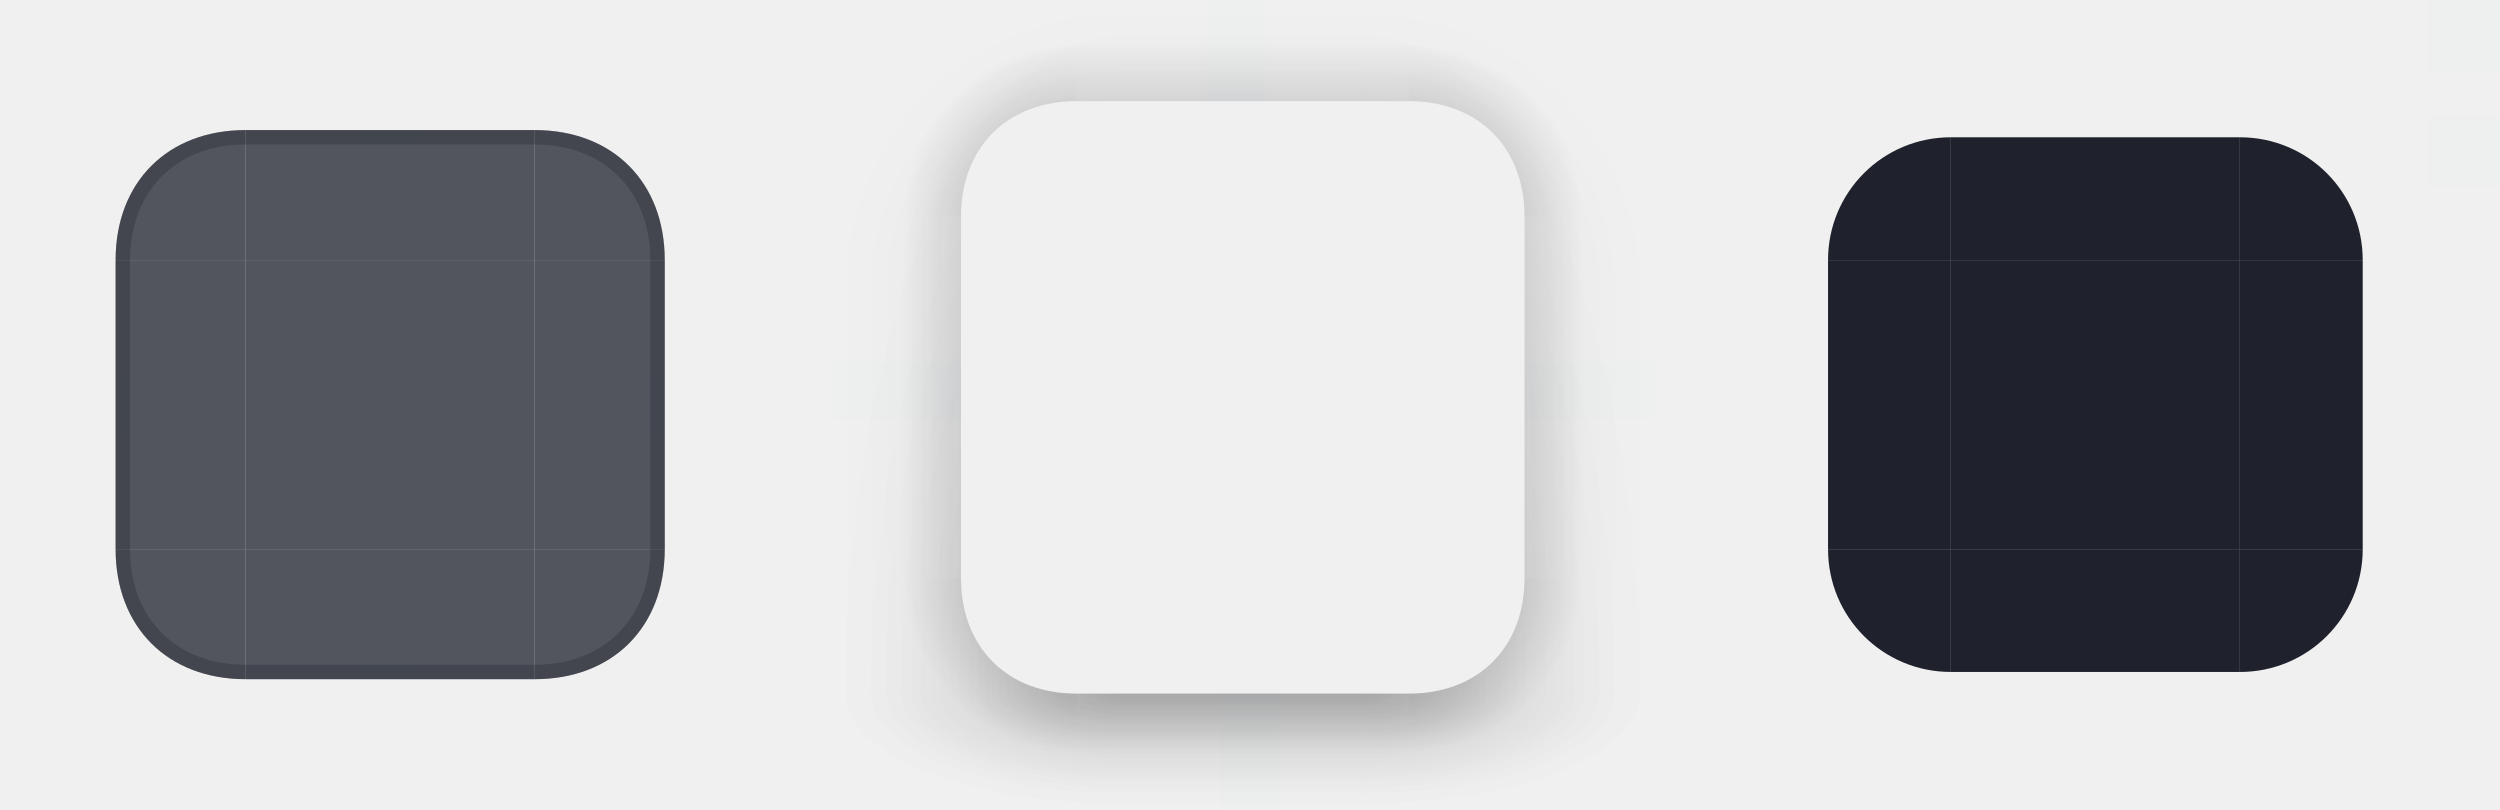
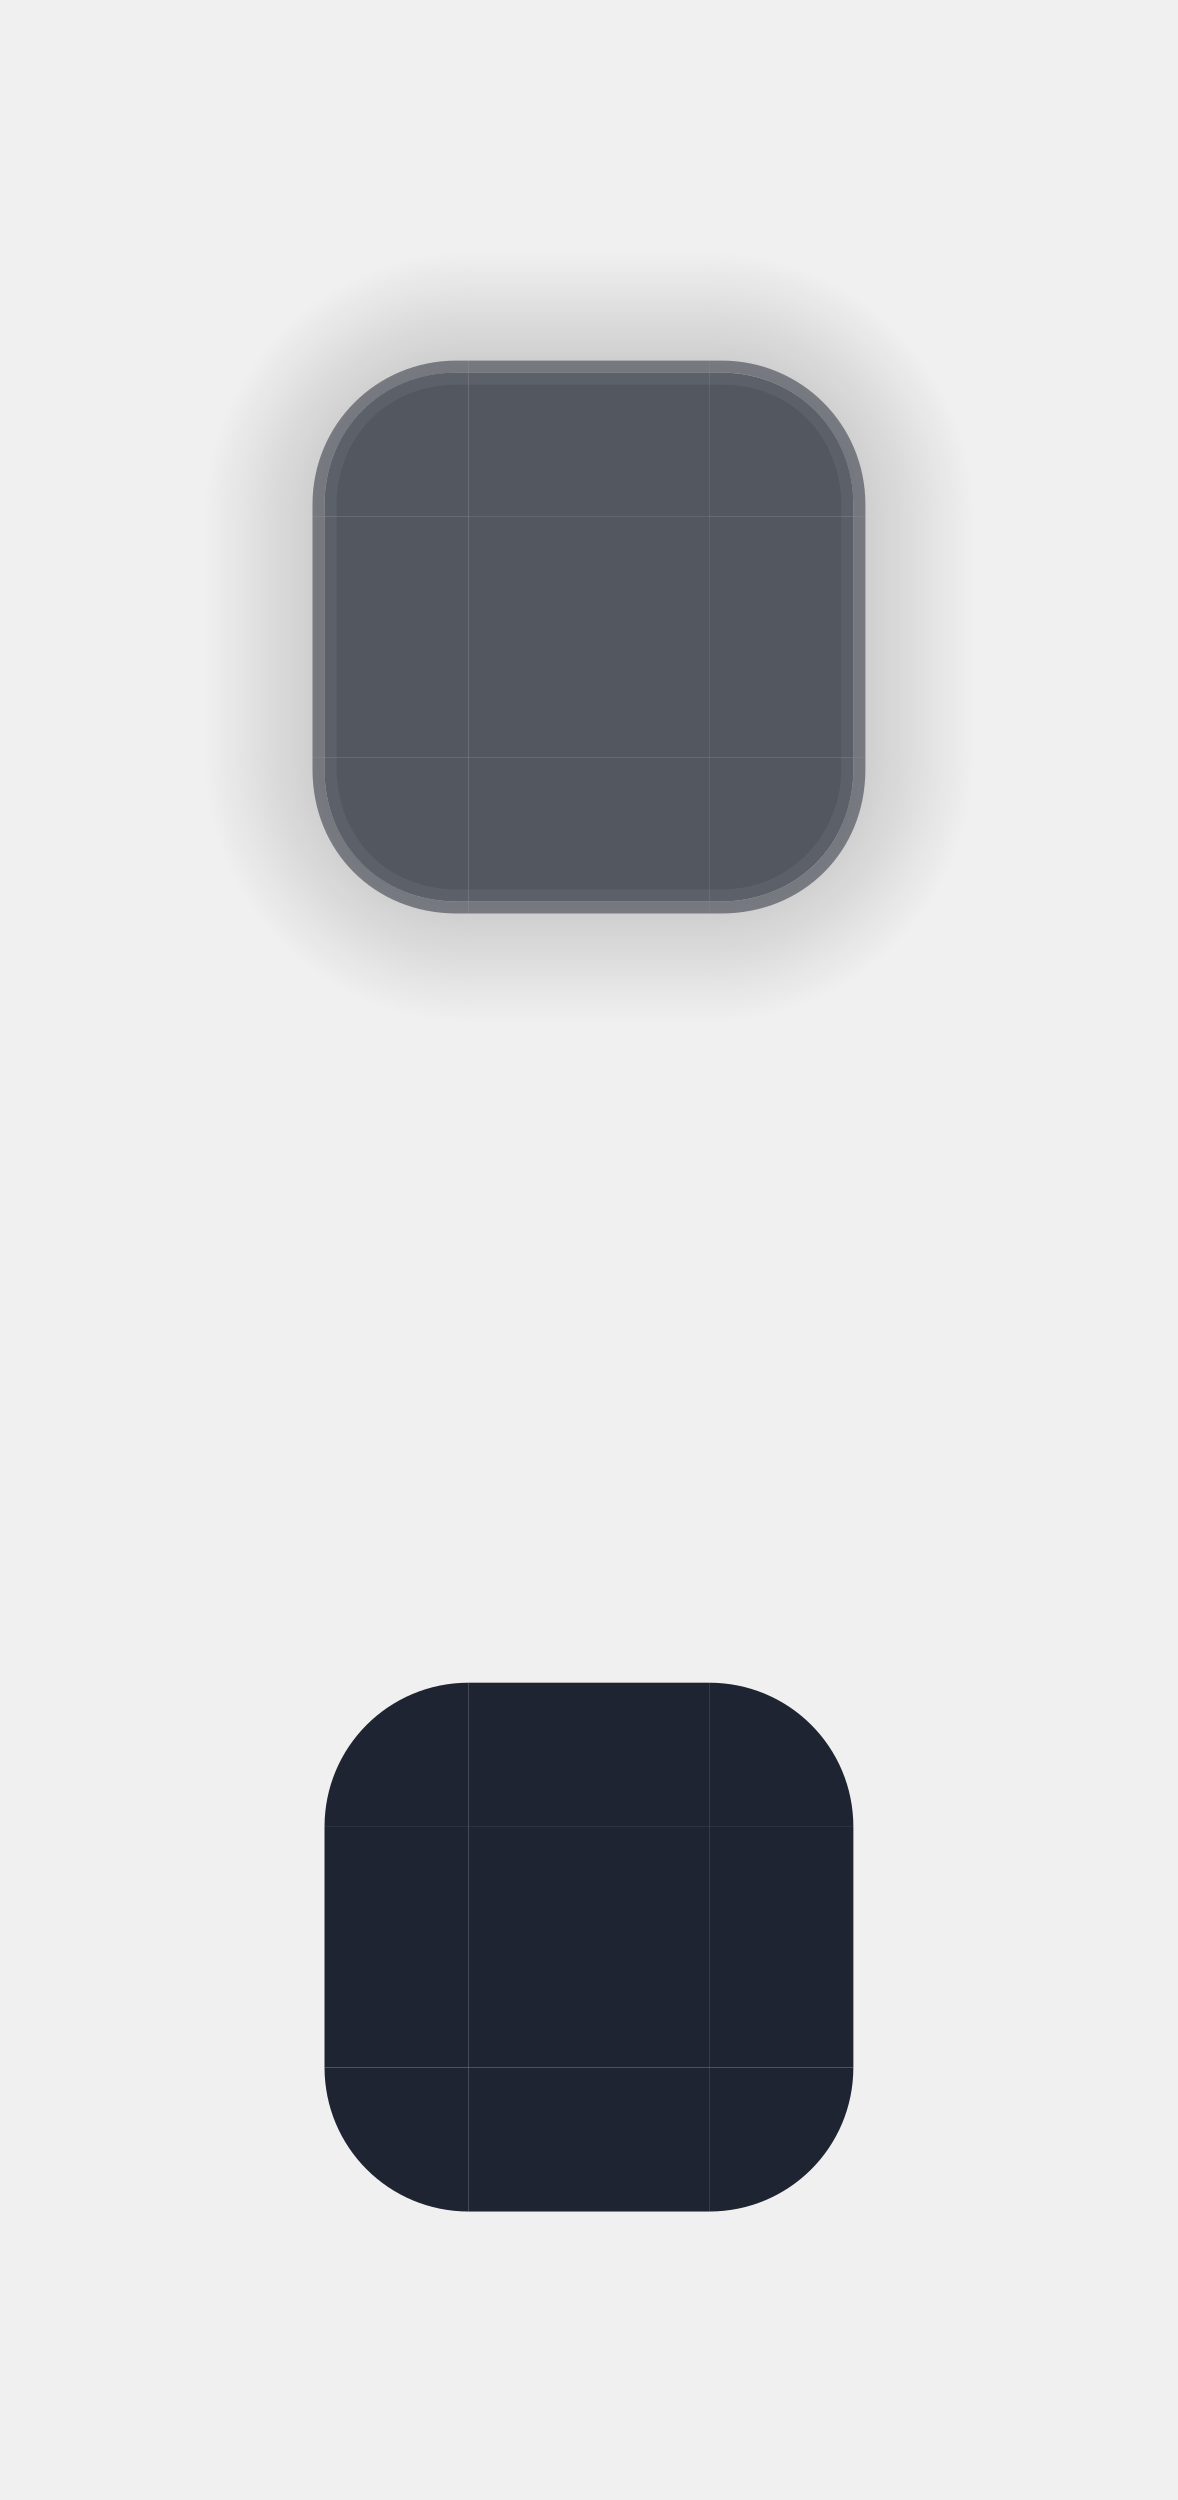
- <svg xmlns="http://www.w3.org/2000/svg" xmlns:xlink="http://www.w3.org/1999/xlink" width="173" height="56" viewBox="0 0 173 56" id="svg2" version="1.1">
-   <style type="text/css" id="current-color-scheme" />
+ <svg xmlns="http://www.w3.org/2000/svg" xmlns:xlink="http://www.w3.org/1999/xlink" width="98" height="208" viewBox="0 0 98 208" id="svg2" version="1.1">
+   <style type="text/css" id="current-color-scheme">.ColorScheme-Background { stop-color:#1e2431;    color:#1e2431; }
+ </style>
  <defs id="defs4">
-     <linearGradient id="linearGradient9701">
-       <stop id="stop9697" offset="0" style="stop-color:#1f222d;stop-opacity:1" />
-       <stop id="stop9699" offset="1" style="stop-color:#000000;stop-opacity:0;" />
-     </linearGradient>
-     <linearGradient id="linearGradient982">
-       <stop style="stop-color:#000000;stop-opacity:1" offset="0" id="stop978" />
-       <stop id="stop984" offset="0.667" style="stop-color:#000000;stop-opacity:1" />
-       <stop style="stop-color:#000000;stop-opacity:0.502" offset="0.733" id="stop976" />
-       <stop id="stop975" offset="0.8" style="stop-color:#000000;stop-opacity:0.051" />
-       <stop style="stop-color:#000000;stop-opacity:0;" offset="1" id="stop980" />
-     </linearGradient>
    <style type="text/css" id="style22" />
-     <linearGradient xlink:href="#linearGradient4776" id="linearGradient3775" gradientUnits="userSpaceOnUse" gradientTransform="translate(-213,-417)" x1="316" y1="98" x2="316" y2="82" />
-     <linearGradient gradientUnits="userSpaceOnUse" y2="82" x2="316" y1="98" x1="316" id="linearGradient4829" xlink:href="#linearGradient4776" />
-     <radialGradient r="6" fy="238.957" fx="49.043" cy="238.957" cx="49.043" gradientTransform="matrix(-2.2940536e-6,-2.666668,-2.666666,2.2940522e-6,956.2191,228.7805)" gradientUnits="userSpaceOnUse" id="radialGradient4756" xlink:href="#linearGradient4776" />
-     <radialGradient r="6" fy="241.357" fx="46.643" cy="241.357" cx="46.643" gradientTransform="matrix(-5.6221754e-6,-4.000003,-3.999992,5.6221603e-6,1276.427,292.5702)" gradientUnits="userSpaceOnUse" id="radialGradient4720" xlink:href="#linearGradient4736" />
-     <linearGradient y2="82" x2="316" y1="98" x1="316" gradientTransform="matrix(4,0,0,1,-965,0)" gradientUnits="userSpaceOnUse" id="linearGradient4855" xlink:href="#linearGradient4776" />
-     <linearGradient y2="220.997" x2="65" y1="244.997" x1="65" gradientTransform="translate(229,-138.9966)" gradientUnits="userSpaceOnUse" id="linearGradient4859" xlink:href="#linearGradient4736" />
-     <linearGradient y2="82" x2="316" y1="98" x1="316" gradientTransform="translate(-213,-417)" gradientUnits="userSpaceOnUse" id="linearGradient4888" xlink:href="#linearGradient4776" />
-     <linearGradient y2="82" x2="316" y1="98" x1="316" gradientUnits="userSpaceOnUse" id="linearGradient4886" xlink:href="#linearGradient4776" />
-     <radialGradient r="6" fy="238.957" fx="49.043" cy="238.957" cx="49.043" gradientTransform="matrix(-2.2940536e-6,-2.666668,-2.666666,2.2940522e-6,956.2191,228.7805)" gradientUnits="userSpaceOnUse" id="radialGradient4884" xlink:href="#linearGradient4776" />
-     <radialGradient r="6" fy="241.357" fx="46.643" cy="241.357" cx="46.643" gradientTransform="matrix(-5.6221754e-6,-4.000003,-3.999992,5.6221603e-6,1276.427,292.5702)" gradientUnits="userSpaceOnUse" id="radialGradient4882" xlink:href="#linearGradient4736" />
-     <linearGradient y2="82" x2="316" y1="98" x1="316" gradientTransform="matrix(4,0,0,1,-965,0)" gradientUnits="userSpaceOnUse" id="linearGradient4900" xlink:href="#linearGradient4776" />
-     <linearGradient y2="220.997" x2="65" y1="244.997" x1="65" gradientTransform="translate(229,-138.9966)" gradientUnits="userSpaceOnUse" id="linearGradient4898" xlink:href="#linearGradient4736" />
-     <linearGradient y2="82" x2="316" y1="98" x1="316" gradientTransform="matrix(4,0,0,1,-965,0)" gradientUnits="userSpaceOnUse" id="linearGradient4912" xlink:href="#linearGradient4776" />
-     <linearGradient y2="220.997" x2="65" y1="244.997" x1="65" gradientTransform="translate(229,-138.9966)" gradientUnits="userSpaceOnUse" id="linearGradient4910" xlink:href="#linearGradient4736" />
-     <linearGradient y2="82" x2="316" y1="98" x1="316" gradientTransform="translate(-213,-417)" gradientUnits="userSpaceOnUse" id="linearGradient4930" xlink:href="#linearGradient4776" />
-     <linearGradient y2="82" x2="316" y1="98" x1="316" gradientUnits="userSpaceOnUse" id="linearGradient4928-7" xlink:href="#linearGradient4776" />
-     <radialGradient r="6" fy="238.957" fx="49.043" cy="238.957" cx="49.043" gradientTransform="matrix(-2.2940536e-6,-2.666668,-2.666666,2.2940522e-6,956.2191,228.7805)" gradientUnits="userSpaceOnUse" id="radialGradient4926" xlink:href="#linearGradient4776" />
-     <radialGradient r="6" fy="241.357" fx="46.643" cy="241.357" cx="46.643" gradientTransform="matrix(-5.6221754e-6,-4.000003,-3.999992,5.6221603e-6,1276.427,292.5702)" gradientUnits="userSpaceOnUse" id="radialGradient4924-9" xlink:href="#linearGradient4736" />
-     <linearGradient y2="82" x2="316" y1="98" x1="316" gradientTransform="translate(-213,-417)" gradientUnits="userSpaceOnUse" id="linearGradient4948-7" xlink:href="#linearGradient4776" />
-     <linearGradient y2="82" x2="316" y1="98" x1="316" gradientUnits="userSpaceOnUse" id="linearGradient4946-4" xlink:href="#linearGradient4776" />
-     <radialGradient r="6" fy="238.957" fx="49.043" cy="238.957" cx="49.043" gradientTransform="matrix(-2.2940536e-6,-2.666668,-2.666666,2.2940522e-6,956.2191,228.7805)" gradientUnits="userSpaceOnUse" id="radialGradient4944-9" xlink:href="#linearGradient4776" />
-     <radialGradient r="6" fy="241.357" fx="46.643" cy="241.357" cx="46.643" gradientTransform="matrix(-5.6221754e-6,-4.000003,-3.999992,5.6221603e-6,1276.427,292.5702)" gradientUnits="userSpaceOnUse" id="radialGradient4942" xlink:href="#linearGradient4736" />
-     <linearGradient id="linearGradient4776">
-       <stop id="stop4788" offset="0" style="stop-color:#232629;stop-opacity:0.588;" />
-       <stop style="stop-color:#232629;stop-opacity:0.588;" offset="0.241" id="stop4794" />
-       <stop id="stop4804" offset="0.378" style="stop-color:#151719;stop-opacity:0.129;" />
-       <stop style="stop-color:#08090a;stop-opacity:0.047;" offset="0.456" id="stop4798" />
-       <stop id="stop4831" offset="0.528" style="stop-color:#040405;stop-opacity:0.004;" />
-       <stop style="stop-color:#000000;stop-opacity:0;" offset="1" id="stop4792" />
-     </linearGradient>
-     <linearGradient y2="82" x2="316" y1="98" x1="316" gradientTransform="matrix(4,0,0,1,-965,0)" gradientUnits="userSpaceOnUse" id="linearGradient4960" xlink:href="#linearGradient4776" />
-     <linearGradient id="linearGradient4736">
-       <stop style="stop-color:#232629;stop-opacity:0.297;" offset="0" id="stop4738" />
-       <stop id="stop4740" offset="0.6" style="stop-color:#1a1c1e;stop-opacity:0.297;" />
-       <stop style="stop-color:#151719;stop-opacity:0.204;" offset="0.703" id="stop4742" />
-       <stop id="stop4744" offset="0.804" style="stop-color:#111314;stop-opacity:0.115;" />
-       <stop style="stop-color:#08090a;stop-opacity:0.063;" offset="0.866" id="stop4746" />
-       <stop id="stop4748" offset="0.915" style="stop-color:#040405;stop-opacity:0.016;" />
-       <stop style="stop-color:#020202;stop-opacity:0.012;" offset="0.958" id="stop4750" />
-       <stop style="stop-color:#000000;stop-opacity:0;" offset="1" id="stop4752" />
-     </linearGradient>
-     <linearGradient y2="220.997" x2="65" y1="244.997" x1="65" gradientTransform="translate(229,-138.9966)" gradientUnits="userSpaceOnUse" id="linearGradient4958" xlink:href="#linearGradient4736" />
-     <style id="current-color-scheme-2" type="text/css">
-       .ColorScheme-Text {
-         color:#7B7C7E;
-       }
-       .ColorScheme-Background{
-         color:#EFF0F1;
-       }
-       .ColorScheme-Highlight{
-         color:#3DAEE6;
-       }
-       .ColorScheme-ViewText {
-         color:#7B7C7E;
-       }
-       .ColorScheme-ViewBackground{
-         color:#FCFCFC;
-       }
-       .ColorScheme-ViewHover {
-         color:#3DAEE6;
-       }
-       .ColorScheme-ViewFocus{
-         color:#1E92FF;
-       }
-       .ColorScheme-ButtonText {
-         color:#7B7C7E;
-       }
-       .ColorScheme-ButtonBackground{
-         color:#EFF0F1;
-       }
-       .ColorScheme-ButtonHover {
-         color:#3DAEE6;
-       }
-       .ColorScheme-ButtonFocus{
-         color:#1E92FF;
-       }
- </style>
+     <style id="current-color-scheme-2" type="text/css" />
    <mask id="mask4270-9" maskUnits="userSpaceOnUse">
      <g id="g4272-5">
-         <path style="fill:#ffffff;fill-opacity:1;stroke:none" d="M 127,-31 93.526,2.561 74,22 l 106,0 -19.526,-19.439 z" id="path4274-2" />
-         <path id="path4276-2" d="m 127,-14 -12,12.031 -7,6.969 38,0 -7,-6.969 z" style="fill:#000000;fill-opacity:1;stroke:none" />
+         <path style="fill:#ffffff;fill-opacity:1;stroke:none" d="M 127,-31 93.526,2.561 74,22 H 180 L 160.474,2.561 Z" id="path4274-2" />
+         <path id="path4276-2" d="m 127,-14 -12,12.031 -7,6.969 h 38 l -7,-6.969 z" style="fill:#000000;fill-opacity:1;stroke:none" />
      </g>
    </mask>
-     <radialGradient xlink:href="#shadow" id="radialGradient2331-1-4-0-2-5-1-0-5-9" gradientUnits="userSpaceOnUse" gradientTransform="matrix(-8.398984,-5.1429103e-5,-5.1429063e-5,8.398977,2240.028,-2848.216)" cx="283.369" cy="358.643" fx="283.369" fy="358.643" r="2.381" />
-     <linearGradient id="shadow">
-       <stop style="stop-color:#000000;stop-opacity:0.651" offset="0" id="stop1015" />
-       <stop id="stop1017" offset="0.25" style="stop-color:#000000;stop-opacity:0.416" />
-       <stop id="stop1019" offset="0.5" style="stop-color:#000000;stop-opacity:0.22" />
-       <stop style="stop-color:#000000;stop-opacity:0.071" offset="0.75" id="stop1021" />
-       <stop id="stop1023" offset="0.875" style="stop-color:#000000;stop-opacity:0.024" />
-       <stop id="stop1025" offset="1" style="stop-color:#000000;stop-opacity:0;" />
+     <linearGradient xlink:href="#linearGradient4270" id="linearGradient981" gradientUnits="userSpaceOnUse" gradientTransform="matrix(3.032465,0,0,0.9349691,1907.564,137.6822)" x1="-916.362" y1="-35" x2="-905.362" y2="-35" />
+     <linearGradient id="linearGradient4270">
+       <stop id="stop4272" offset="0" style="stop-color:#000000;stop-opacity:0.667" />
+       <stop id="stop4274" offset="1" style="stop-color:#000000;stop-opacity:0;" />
    </linearGradient>
-     <radialGradient r="2.381" fy="364.658" fx="283.369" cy="364.658" cx="283.369" gradientTransform="matrix(-8.398984,-1.115687e-5,-2.6865569e-5,20.15755,2240.019,-7158.615)" gradientUnits="userSpaceOnUse" id="radialGradient8862-8-7-1" xlink:href="#shadow" />
-     <radialGradient xlink:href="#edgeCornerShadow" id="radialGradient2530-0-9-5-8-1-7-5" gradientUnits="userSpaceOnUse" gradientTransform="matrix(-7.559166,0,0,7.559166,2263.036,5029.068)" cx="318.294" cy="-644.26" fx="318.294" fy="-644.26" r="1.587" />
-     <linearGradient id="edgeCornerShadow">
-       <stop style="stop-color:#000000;stop-opacity:1;" offset="0" id="stop2484" />
-       <stop id="stop2490" offset="0.667" style="stop-color:#000000;stop-opacity:1" />
-       <stop style="stop-color:#000000;stop-opacity:0;" offset="1" id="stop2486" />
-     </linearGradient>
-     <linearGradient y2="329.539" x2="68.792" y1="329.539" x1="67.469" gradientTransform="matrix(3.023609,0,0,2.099738,-124.9996,365.9177)" gradientUnits="userSpaceOnUse" id="linearGradient2559" xlink:href="#linearGradient9701" />
-     <linearGradient y2="329.539" x2="68.792" y1="329.539" x1="67.469" gradientTransform="matrix(3.023609,0,0,1.259843,-1251.362,-345.6668)" gradientUnits="userSpaceOnUse" id="linearGradient2561" xlink:href="#linearGradient9701" />
-     <linearGradient y2="665.692" x2="-343.958" y1="665.692" x1="-354.542" gradientTransform="matrix(-1.889761,0,0,0.2699652,-614.9988,-72.71353)" gradientUnits="userSpaceOnUse" id="linearGradient2291" xlink:href="#shadow" />
-     <radialGradient r="5.292" fy="671.043" fx="-354.542" cy="671.043" cx="-354.542" gradientTransform="matrix(-3.779541,0.00277194,-6.7816031e-6,9.070811,-1480,-5893.926)" gradientUnits="userSpaceOnUse" id="radialGradient2293" xlink:href="#shadow" />
-     <radialGradient xlink:href="#shadow" id="radialGradient9585-2-0-9" gradientUnits="userSpaceOnUse" gradientTransform="matrix(1.0285845e-4,6.719164,-16.79799,4.1143105e-5,6214.447,-834.6537)" cx="283.369" cy="358.643" fx="283.369" fy="358.643" r="2.381" />
-     <radialGradient xlink:href="#shadow" id="radialGradient2329-5-6-9-4-9-5-9-7-7" gradientUnits="userSpaceOnUse" gradientTransform="matrix(1.0285845e-4,6.719164,-16.79799,4.1143105e-5,6214.447,-834.6537)" cx="283.369" cy="358.643" fx="283.369" fy="358.643" r="2.381" />
-     <linearGradient xlink:href="#linearGradient9701" id="linearGradient1836-3" gradientUnits="userSpaceOnUse" gradientTransform="matrix(3.023685,0,0,1.259843,961.3575,-576.6667)" x1="67.469" y1="329.539" x2="68.792" y2="329.539" />
-     <radialGradient r="1.587" fy="-644.26" fx="318.294" cy="-644.26" cx="318.294" gradientTransform="matrix(0,7.559166,7.559166,0,4727.068,-2222.035)" gradientUnits="userSpaceOnUse" id="radialGradient2532-8-0-1-5-5-9" xlink:href="#edgeCornerShadow" />
-     <linearGradient y2="665.692" x2="-343.958" y1="665.692" x1="-354.542" gradientTransform="matrix(3.779527,0,0,3.779527,1464,-1351.638)" gradientUnits="userSpaceOnUse" id="linearGradient2442" xlink:href="#shadow" />
-     <radialGradient gradientUnits="userSpaceOnUse" gradientTransform="matrix(7.559094,5.2694677e-4,1.359233e-5,50.797,2804.005,-32882.638)" r="5.292" fy="672.244" fx="-354.542" cy="672.244" cx="-354.542" id="radialGradient8860-2-0-0" xlink:href="#shadow" />
-     <linearGradient xlink:href="#linearGradient9701" id="linearGradient1830-1-6-3" gradientUnits="userSpaceOnUse" gradientTransform="matrix(3.023609,0,0,16.7979,3.5984e-4,-4315.192)" x1="67.469" y1="329.539" x2="68.792" y2="329.539" />
-     <linearGradient xlink:href="#shadow" id="linearGradient4961-4-2-5" x1="-645.583" y1="-385.42" x2="-640.292" y2="-385.42" gradientUnits="userSpaceOnUse" gradientTransform="matrix(3.77952,0,0,0.6096012,1267.633,407.129)" />
-     <linearGradient xlink:href="#shadow" id="linearGradient8858-2-5" gradientUnits="userSpaceOnUse" x1="-652.992" y1="-420.158" x2="-640.292" y2="-420.158" gradientTransform="matrix(3.77952,0,0,0.6096012,1267.633,407.129)" />
-     <linearGradient xlink:href="#linearGradient9701" id="linearGradient1832-3" gradientUnits="userSpaceOnUse" gradientTransform="matrix(3.023513,0,0,16.7979,-1363.355,-5364.554)" x1="67.469" y1="329.539" x2="68.792" y2="329.539" />
-     <linearGradient xlink:href="#shadow" id="linearGradient1828-5" gradientUnits="userSpaceOnUse" x1="680.508" y1="-387.35" x2="691.092" y2="-387.35" gradientTransform="matrix(1.511825,0,0,0.6096012,219.5524,408.129)" />
-     <linearGradient xlink:href="#linearGradient9701" id="linearGradient1836-1" gradientUnits="userSpaceOnUse" gradientTransform="matrix(3.023685,0,0,16.7979,1044.358,-5707.553)" x1="67.469" y1="329.539" x2="68.792" y2="329.539" />
-     <radialGradient r="5.292" fy="671.043" fx="-354.542" cy="671.043" cx="-354.542" gradientTransform="matrix(-3.779541,0.00277194,-6.7816031e-6,9.070811,-1480,-5893.926)" gradientUnits="userSpaceOnUse" id="radialGradient1255" xlink:href="#shadow" />
-     <radialGradient xlink:href="#shadow" id="radialGradient1271" gradientUnits="userSpaceOnUse" gradientTransform="matrix(1.0285845e-4,16.79801,-16.79799,1.0285837e-4,6214.447,-3690.706)" cx="283.369" cy="358.643" fx="283.369" fy="358.643" r="2.381" />
-     <radialGradient xlink:href="#shadow" id="radialGradient1287" gradientUnits="userSpaceOnUse" gradientTransform="matrix(1.0285845e-4,16.79801,-16.79799,1.0285837e-4,6214.447,-3690.706)" cx="283.369" cy="358.643" fx="283.369" fy="358.643" r="2.381" />
-     <radialGradient r="1.587" fy="-644.26" fx="318.294" cy="-644.26" cx="318.294" gradientTransform="matrix(0,7.559166,7.559166,0,4727.068,-2222.035)" gradientUnits="userSpaceOnUse" id="radialGradient1311" xlink:href="#edgeCornerShadow" />
-     <radialGradient r="5.292" fy="671.043" fx="-354.542" cy="671.043" cx="-354.542" gradientTransform="matrix(-3.779541,0.00277194,-6.7816031e-6,9.070811,-1480,-5893.926)" gradientUnits="userSpaceOnUse" id="radialGradient1337" xlink:href="#shadow" />
-     <radialGradient xlink:href="#shadow" id="radialGradient1353" gradientUnits="userSpaceOnUse" gradientTransform="matrix(1.0285845e-4,16.79801,-16.79799,1.0285837e-4,6214.447,-3690.706)" cx="283.369" cy="358.643" fx="283.369" fy="358.643" r="2.381" />
-     <radialGradient xlink:href="#shadow" id="radialGradient1369" gradientUnits="userSpaceOnUse" gradientTransform="matrix(1.0285845e-4,16.79801,-16.79799,1.0285837e-4,6214.447,-3690.706)" cx="283.369" cy="358.643" fx="283.369" fy="358.643" r="2.381" />
-     <radialGradient r="1.587" fy="-644.26" fx="318.294" cy="-644.26" cx="318.294" gradientTransform="matrix(0,7.559166,7.559166,0,4727.068,-2222.035)" gradientUnits="userSpaceOnUse" id="radialGradient1393" xlink:href="#edgeCornerShadow" />
-     <radialGradient gradientUnits="userSpaceOnUse" gradientTransform="matrix(7.559094,5.2694677e-4,1.359233e-5,50.797,2804.005,-32882.638)" r="5.292" fy="672.244" fx="-354.542" cy="672.244" cx="-354.542" id="radialGradient1419" xlink:href="#shadow" />
-     <radialGradient gradientUnits="userSpaceOnUse" gradientTransform="matrix(7.559094,5.2694677e-4,1.359233e-5,50.797,2804.005,-32882.638)" r="5.292" fy="672.244" fx="-354.542" cy="672.244" cx="-354.542" id="radialGradient1459" xlink:href="#shadow" />
-     <radialGradient xlink:href="#shadow" id="radialGradient1483" gradientUnits="userSpaceOnUse" gradientTransform="matrix(-8.398984,-5.1429103e-5,-5.1429063e-5,8.398977,2240.028,-2848.216)" cx="283.369" cy="358.643" fx="283.369" fy="358.643" r="2.381" />
-     <radialGradient r="2.381" fy="364.658" fx="283.369" cy="364.658" cx="283.369" gradientTransform="matrix(-8.398984,-1.115687e-5,-2.6865569e-5,20.15755,2240.019,-7158.615)" gradientUnits="userSpaceOnUse" id="radialGradient1499" xlink:href="#shadow" />
-     <radialGradient xlink:href="#edgeCornerShadow" id="radialGradient1515" gradientUnits="userSpaceOnUse" gradientTransform="matrix(-7.559166,0,0,7.559166,2263.036,5029.068)" cx="318.294" cy="-644.26" fx="318.294" fy="-644.26" r="1.587" />
-     <radialGradient xlink:href="#shadow" id="radialGradient1541" gradientUnits="userSpaceOnUse" gradientTransform="matrix(-8.398984,-5.1429103e-5,-5.1429063e-5,8.398977,2240.028,-2848.216)" cx="283.369" cy="358.643" fx="283.369" fy="358.643" r="2.381" />
-     <radialGradient r="2.381" fy="364.658" fx="283.369" cy="364.658" cx="283.369" gradientTransform="matrix(-8.398984,-1.115687e-5,-2.6865569e-5,20.15755,2240.019,-7158.615)" gradientUnits="userSpaceOnUse" id="radialGradient1557" xlink:href="#shadow" />
-     <radialGradient xlink:href="#edgeCornerShadow" id="radialGradient1573" gradientUnits="userSpaceOnUse" gradientTransform="matrix(-7.559166,0,0,7.559166,2263.036,5029.068)" cx="318.294" cy="-644.26" fx="318.294" fy="-644.26" r="1.587" />
-     <linearGradient y2="-387.35" x2="691.092" y1="-387.35" x1="680.508" gradientTransform="matrix(1.511825,0,0,0.6096012,219.5524,408.129)" gradientUnits="userSpaceOnUse" id="linearGradient10102" xlink:href="#shadow" />
+     <radialGradient xlink:href="#linearGradient4270" id="radialGradient994" gradientUnits="userSpaceOnUse" gradientTransform="matrix(-2.7408701e-5,-5.425753,5.425806,-2.7408471e-5,-269.0729,1242.125)" cx="77" cy="12" fx="77" fy="12" r="6" />
+     <radialGradient xlink:href="#linearGradient4270" id="radialGradient967" gradientUnits="userSpaceOnUse" gradientTransform="matrix(-1.8843096e-5,-3.730163,3.730165,-1.8843108e-5,-46.31032,1242.069)" cx="77" cy="12" fx="77" fy="12" r="6" />
+     <radialGradient xlink:href="#linearGradient4270" id="radialGradient991" gradientUnits="userSpaceOnUse" gradientTransform="matrix(-1.8843056e-5,-3.730155,3.730157,-1.8843069e-5,-47.32787,1239.016)" cx="77" cy="12" fx="77" fy="12" r="6" />
+     <mask id="mask4270-9-3" maskUnits="userSpaceOnUse">
+       <g id="g4272-5-6">
+         <path style="fill:#ffffff;fill-opacity:1;stroke:none" d="M 127,-31 93.526,2.561 74,22 H 180 L 160.474,2.561 Z" id="path4274-2-7" />
+         <path id="path4276-2-5" d="m 127,-14 -12,12.031 -7,6.969 h 38 l -7,-6.969 z" style="fill:#000000;fill-opacity:1;stroke:none" />
+       </g>
+     </mask>
+     <radialGradient xlink:href="#linearGradient4270" id="radialGradient663" gradientUnits="userSpaceOnUse" gradientTransform="matrix(7.892059,-3.9867119e-5,3.9867144e-5,7.892064,-566.0782,604.7178)" cx="77" cy="12" fx="77" fy="12" r="6" />
+     <linearGradient xlink:href="#linearGradient4270" id="linearGradient1105" gradientUnits="userSpaceOnUse" gradientTransform="matrix(2.909187,0,0,0.9349688,2525.414,-782.1698)" x1="-916.362" y1="-35" x2="-905.362" y2="-35" />
+     <linearGradient xlink:href="#linearGradient4270" id="linearGradient2260" gradientUnits="userSpaceOnUse" gradientTransform="matrix(2.909122,0,0,0.909107,2868.624,894.8633)" x1="-916.362" y1="-35" x2="-905.362" y2="-35" />
+     <linearGradient xlink:href="#linearGradient4270" id="linearGradient3098" gradientUnits="userSpaceOnUse" gradientTransform="matrix(2.909149,0,0,0.9349817,3485.196,-149.2342)" x1="-916.362" y1="-35" x2="-905.362" y2="-35" />
  </defs>
-   <g id="layer1" transform="translate(0,-904.3622)">
-     <use height="100%" width="100%" transform="rotate(-90,27.00001,932.3622)" id="left" xlink:href="#top" y="0" x="0" />
-     <use height="100%" width="100%" transform="rotate(180,27.00003,932.3622)" id="bottom" xlink:href="#top" y="0" x="0" />
-     <use height="100%" width="100%" transform="rotate(90,27.00004,932.3622)" id="right" xlink:href="#top" y="0" x="0" />
-     <rect style="opacity:0.01;fill:#008080;fill-opacity:1;stroke:none" id="hint-tile-center" width="5" height="5" x="168" y="904.362" />
-     <g id="top" transform="matrix(0.6250009,0,0,1.666657,5.124983,-604.8993)">
-       <rect y="-51" x="-916.362" height="32" width="5.4" id="rect4152" style="opacity:0.75;fill:#1f222d;fill-opacity:1;stroke:none" transform="matrix(0,-1,-1,0,0,0)" class="ColorScheme-Background" />
-       <rect transform="matrix(0,-1,-1,0,0,0)" style="opacity:0.3;fill:#1f222d;fill-opacity:1;stroke:none" id="rect985" width="0.6" height="32" x="-911.562" y="-51" />
-     </g>
-     <rect class="ColorScheme-Background" y="922.362" x="17" height="20" width="20" id="center" style="opacity:0.75;fill:#1f222d;fill-opacity:1;stroke:none;stroke-width:0.625" />
-     <rect style="opacity:0.01;fill:#008080;fill-opacity:1;stroke:none;stroke-width:1.155" id="hint-top-margin" width="4" height="8" x="25" y="913.362" />
-     <rect y="943.362" x="25" height="8" width="4" id="hint-bottom-margin" style="opacity:0.01;fill:#008080;fill-opacity:1;stroke:none;stroke-width:1.155" />
-     <rect y="-46" x="930.362" height="8" width="4" id="hint-right-margin" style="opacity:0.01;fill:#008080;fill-opacity:1;stroke:none;stroke-width:1.155" transform="rotate(90)" />
-     <rect style="opacity:0.01;fill:#008080;fill-opacity:1;stroke:none;stroke-width:1.155" id="hint-left-margin" width="4" height="8" x="930.362" y="-16" transform="rotate(90)" />
-     <g id="mask-top" transform="matrix(0.6250002,0,0,1.071432,123.125,-65.88642)" style="fill:#1f222d;fill-opacity:1">
-       <rect transform="matrix(0,-1,-1,0,0,0)" style="opacity:0;fill:#1f222d;fill-opacity:1;stroke:none;stroke-width:1.296" id="rect4265" width="8.4" height="32" x="-922.362" y="-51" />
-       <rect y="-51" x="-922.362" height="32" width="7.933" id="rect976" style="opacity:1;fill:#1f222d;fill-opacity:1;stroke:none;stroke-width:1.26" transform="matrix(0,-1,-1,0,0,0)" />
-     </g>
-     <g id="mask-bottom" transform="matrix(0.625,0,0,0.9000011,123.125,92.43517)" style="fill:#1f222d;fill-opacity:1">
-       <rect y="-51" x="944.362" height="32" width="10" id="rect4291" style="opacity:0;fill:#1f222d;fill-opacity:1;stroke:none;stroke-width:1.414" transform="rotate(90)" />
-       <rect transform="rotate(90)" style="opacity:1;fill:#1f222d;fill-opacity:1;stroke:none;stroke-width:1.374" id="rect982" width="9.444" height="32" x="944.362" y="-51" />
-     </g>
-     <g id="mask-left" transform="matrix(1.168837,0,0,0.9999989,106.9479,0.00104451)" style="fill:#1f222d;fill-opacity:1">
-       <rect y="922.362" x="-24" height="20" width="7.7" id="rect4317" style="opacity:0;fill:#1f222d;fill-opacity:1;stroke:none;stroke-width:0.981" transform="scale(-1,1)" />
-       <rect transform="scale(-1,1)" style="opacity:1;fill:#1f222d;fill-opacity:1;stroke:none;stroke-width:0.953" id="rect978" width="7.272" height="20" x="-24" y="922.362" />
-     </g>
-     <g id="mask-right" transform="matrix(0.9000035,0,0,0.6250026,112.6998,349.6334)" style="fill:#1f222d;fill-opacity:1">
-       <rect style="opacity:0;fill:#1f222d;fill-opacity:1;stroke:none;stroke-width:1.414" id="rect4323" width="10" height="32" x="47" y="916.362" />
-       <rect y="916.362" x="47" height="32" width="9.444" id="rect980" style="opacity:1;fill:#1f222d;fill-opacity:1;stroke:none;stroke-width:1.374" />
-     </g>
-     <rect style="opacity:1;fill:#1f222d;fill-opacity:1;stroke:none;stroke-width:0.625" id="mask-center" width="20" height="20" x="135" y="922.362" />
+   <g id="layer1" transform="translate(154,-836.3622)">
+     <rect style="opacity:0.01;fill:#008080;fill-opacity:1;stroke:none;stroke-width:2" id="hint-tile-center" width="10" height="10" x="-152" y="823.362" />
    <text id="text4270" y="134.595" x="195.142" style="font-style:normal;font-variant:normal;font-weight:bold;font-stretch:normal;font-size:14px;line-height:125%;font-family:'Gill Sans';text-align:justify;writing-mode:lr-tb;text-anchor:start;fill:#000000;fill-opacity:1;stroke:none" xml:space="preserve" />
    <g style="opacity:0.979" transform="matrix(-0.75,0,0,0.75,130.3076,670.8414)" id="g3041" />
-     <g transform="matrix(0.6666676,0,0,0.6666676,117.3333,306.4532)" id="mask-topleft" style="fill:#1f222d;fill-opacity:1">
-       <path style="opacity:0;fill:#1f222d;fill-opacity:1;stroke:none;stroke-width:1.833" d="m 140,6 c -6.094,0 -11,4.906 -11,11 l -4e-5,1.375 h 12.375 V 6 Z" transform="matrix(1.090909,0,0,1.090909,-127.7273,903.8167)" id="path972" />
-       <path id="path973" d="m 26.5,911.112 c -7.063,0 -12.75,5.687 -12.75,12.75 h 12.75 z" style="opacity:1;fill:#1f222d;fill-opacity:1;stroke:none;stroke-width:2.125" />
+     <g id="shadow-topleft" transform="matrix(0.6757824,0,0,0.6757886,22.83621,322.2815)">
+       <path id="path4828" style="opacity:0.5;fill:url(#radialGradient994);stroke-width:1.48" d="m -239.48,788.828 v 35.514 h 17.757 v -1.48 c 0,-8.731 6.215,-16.277 16.684,-16.277 h 1.073 v -17.757 z" />
+       <path id="path962" style="fill:#1e2431;fill-opacity:0.502;stroke-width:1.516" d="m -205.475,805.105 c -9.856,5.2e-4 -17.728,7.865 -17.728,17.721 v 1.516 h 1.48 v -1.516 c 0,-8.842 6.665,-16.197 16.248,-16.235 l 1.51,-0.006 v -1.48 z" class="ColorScheme-Background" />
    </g>
-     <use x="0" y="0" xlink:href="#mask-topleft" id="mask-topright" transform="matrix(-1,0,0,1,290,-8.2429464e-5)" width="100%" height="100%" style="fill:#1f222d;fill-opacity:1" />
-     <use x="0" y="0" xlink:href="#mask-topleft" id="mask-bottomleft" transform="matrix(1,0,0,-1,-4.2004754e-6,1864.724)" width="100%" height="100%" style="fill:#1f222d;fill-opacity:1" />
-     <use x="0" y="0" xlink:href="#mask-topleft" id="mask-bottomright" transform="rotate(180,145,932.3622)" width="100%" height="100%" style="fill:#1f222d;fill-opacity:1" />
-     <g id="topleft" transform="translate(-40.99998,-1.999996)">
-       <path class="ColorScheme-Background" id="rect4177-6-1-8-7-2-6-3-6" style="opacity:0.75;fill:#1f222d;fill-opacity:1;stroke-width:0.7" d="m 58,924.362 -3e-6,-9 c -5.4,0 -9,3.6 -9,9 z" />
-       <path id="path1039" style="opacity:0.3;fill:#1f222d;fill-opacity:1;stroke-width:0.9;stop-color:#eff0f1" d="m 56,9 c -5.4,0 -9,3.6 -9,9 L 48,18 c 4.8e-5,-4.8 3.2,-8 8,-8 z" transform="translate(2,906.3622)" />
+     <g id="top" transform="matrix(0.6076821,0,0,1.918686,-125.993,-878.8483)">
+       <rect y="-51.002" x="-916.362" height="32.912" width="6.254" id="rect4152" transform="matrix(0,-1,-1,0,0,0)" style="stroke-width:1.035;fill-opacity:0.75;fill:currentColor;opacity:1;" class="ColorScheme-Background" />
+       <rect y="-51.002" x="-910.629" height="32.912" width="0.521" id="rect972" transform="matrix(0,-1,-1,0,0,0)" style="opacity:1;fill:#ffffff;fill-opacity:0.06;stroke-width:0.299" />
    </g>
-     <use height="100%" width="100%" transform="rotate(90,27.00003,932.3622)" id="topright" xlink:href="#topleft" y="0" x="0" />
-     <use height="100%" width="100%" transform="rotate(180,27.00005,932.3622)" id="bottomright" xlink:href="#topleft" y="0" x="0" />
-     <use height="100%" width="100%" transform="rotate(-90,27.00003,932.3622)" id="bottomleft" xlink:href="#topleft" y="0" x="0" />
-     <g id="shadow-topleft" transform="translate(145.5,-135.9999)">
-       <g transform="matrix(0.4999988,0,0,0.4999988,-34.00008,520.1823)" id="g1997-3">
-         <path transform="matrix(2.000005,0,0,2.000005,212.0007,752.3615)" d="m -160,144 v 20 h 9 v -5 c 5e-5,-4.8 3.2,-8 8,-8 h 3 v -7 z" style="opacity:0.2;fill:url(#radialGradient2331-1-4-0-2-5-1-0-5-9);fill-opacity:1;stroke-width:2.981;stroke-linejoin:round" id="rect2325-3-1-5-8-2-4-1-6-0" />
-         <path transform="matrix(2.000005,0,0,2.000005,212.0007,752.3615)" d="m -160,144 v 20 h 9 v -5 c 5e-5,-4.8 3.2,-8 8,-8 h 3 v -7 z" style="opacity:0.2;fill:url(#radialGradient8862-8-7-1);fill-opacity:1;stroke-width:2.981;stroke-linejoin:round" id="rect8844-5-8-4" />
-       </g>
-       <g id="edgeShadowCorner-4">
-         <path transform="translate(72,896.3622)" d="m -155,147 v 12 h 4 c 5e-5,-4.8 3.2,-8 8,-8 v -4 h -3.115 z" style="opacity:0.1;fill:url(#radialGradient2530-0-9-5-8-1-7-5);fill-opacity:1;stroke-width:1.789;stroke-linejoin:round" id="rect2520-7-5-2-3-3-8-4" />
-         <rect transform="scale(-1,1)" y="1055.362" x="79" height="5" width="4" id="rect2524-6-6-0-9-1-2-4" style="opacity:0.1;fill:url(#linearGradient2559);fill-opacity:1;stroke-width:0.667;stroke-linejoin:round" />
-         <rect style="opacity:0.1;fill:url(#linearGradient2561);fill-opacity:1;stroke-width:0.516;stroke-linejoin:round" id="rect1986-7" width="4" height="3" x="-1047.362" y="68" transform="matrix(0,-1,-1,0,0,0)" />
-       </g>
+     <g id="topleft" transform="matrix(0.9829454,0,0,0.9829868,-138.9825,-26.71586)">
+       <path d="m 23.412,909.552 c -6.592,0 -11.221,4.985 -11.221,11.19 v 1.017 h 12.208 l 5.4e-5,-12.208 z" id="rect4159" style="stroke-width:1.017;fill-opacity:0.75;fill:currentColor;opacity:1;" class="ColorScheme-Background" />
+       <path id="path948-36" style="fill:#ffffff;fill-opacity:0.059;stroke-width:1.017" d="m 23.483,909.552 c -6.816,0 -11.293,5.087 -11.293,11.292 v 0.916 h 1.017 v -0.916 c 0,-5.683 4.067,-10.275 10.275,-10.275 h 0.915 v -1.017 z" />
    </g>
-     <g transform="translate(237.5,-213)" id="shadow-bottomleft">
-       <g id="g2355">
-         <g id="g2289" transform="matrix(0.4999992,0,0,0.07142829,-98.00016,1077.194)">
-           <path transform="matrix(2.000003,0,0,14.00005,-234.0001,-333.6443)" d="m 35,104 v 8 h 17 c -4.8,-1e-4 -8,-3.2 -8,-8 z" style="opacity:0.2;fill:url(#linearGradient2291);fill-opacity:1;stroke-width:1.886;stroke-linejoin:round" id="rect2285" />
-           <path transform="matrix(2.000003,0,0,14.00005,156.0006,-1453.649)" d="m -160,184 v 8 h 17 c -4.8,-1e-4 -8,-3.2 -8,-8 z" style="opacity:0.2;fill:url(#radialGradient2293);fill-opacity:1;stroke-width:1.886;stroke-linejoin:round" id="rect2287" />
-         </g>
-         <g transform="matrix(0.4999987,0,0,0.4999987,-65.00024,630.6825)" id="g2221-1">
-           <rect transform="scale(-1,1)" style="opacity:0.2;fill:url(#radialGradient9585-2-0-9);fill-opacity:1;stroke-width:3.771;stroke-linejoin:round" id="rect2327-4-2-6-1-9-6-0-2-1" width="40" height="16" x="190" y="1069.362" />
-           <rect y="1069.362" x="190" height="16" width="40" id="rect8846-4-2-5" style="opacity:0.2;fill:url(#radialGradient2329-5-6-9-4-9-5-9-7-7);fill-opacity:1;stroke-width:3.771;stroke-linejoin:round" transform="scale(-1,1)" />
-         </g>
-       </g>
-       <g id="edgeShadow">
-         <rect transform="matrix(0,1,1,0,0,0)" y="-163" x="1165.362" height="3" width="4" id="rect2522-5-0-2-5-7-6" style="opacity:0.1;fill:url(#linearGradient1836-3);fill-opacity:1;stroke-width:0.516;stroke-linejoin:round" />
-         <path transform="translate(-20.00002,973.3622)" d="m -155,184 v 12 h 12 v -4 c -4.8,-1e-4 -8,-3.2 -8,-8 z" style="opacity:0.1;fill:url(#radialGradient2532-8-0-1-5-5-9);fill-opacity:1;stroke-width:1.789;stroke-linejoin:round" id="rect2518-7-3-4-3-1-7" />
-       </g>
+     <rect y="879.362" x="-115" height="20" width="20" id="center" style="stroke-width:0.688;fill-opacity:0.75;fill:currentColor;opacity:1;" class="ColorScheme-Background" />
+     <rect style="opacity:0.01;fill:#ff9955;fill-opacity:1;stroke:none;stroke-width:1.155" id="hint-top-margin" width="4" height="8" x="-108" y="700.362" />
+     <rect y="736.362" x="-108" height="8" width="4" id="hint-bottom-margin" style="opacity:0.01;fill:#ff9955;fill-opacity:1;stroke:none;stroke-width:1.155" />
+     <rect y="84" x="719.299" height="8" width="4" id="hint-right-margin" style="opacity:0.01;fill:#ff9955;fill-opacity:1;stroke:none;stroke-width:1.155" transform="rotate(90)" />
+     <rect style="opacity:0.01;fill:#ff9955;fill-opacity:1;stroke:none;stroke-width:1.155" id="hint-left-margin" width="4" height="8" x="719.299" y="120" transform="rotate(90)" />
+     <g id="shadow-top" transform="matrix(0.6684714,0,0,0.6595309,-34.83837,304.7315)">
+       <rect transform="matrix(0,-1,-1,0,0,0)" id="rect4820" width="34.91" height="29.091" x="-871.272" y="89.999" style="fill:none;stroke-width:1.455" />
+       <rect transform="matrix(0,-1,-1,0,0,0)" style="opacity:0.5;fill:url(#linearGradient981);stroke-width:1.375" id="rect4822" width="18.195" height="29.919" x="-853.077" y="89.999" />
+       <rect y="89.999" x="-853.077" height="29.919" width="1.516" id="rect986" style="fill:currentColor;fill-opacity:0.5;stroke-width:1.375" transform="matrix(0,-1,-1,0,0,0)" class="ColorScheme-Background" />
    </g>
-     <g transform="matrix(1,0,0,0.5000009,270.5,324.1801)" id="shadow-left">
-       <g transform="matrix(0.5000008,0,0,0.3571432,-130.9999,804.5182)" id="g2095-8">
-         <rect style="opacity:0.2;fill:url(#linearGradient2442);fill-opacity:1;stroke-width:9.978;stroke-linejoin:round" id="rect2323-6-4-3-9-0-0-3-9-8" width="18" height="112" x="146" y="1108.362" transform="scale(-1,1)" />
-         <rect transform="scale(-1,1)" y="1108.362" x="146" height="112" width="18" id="rect8840-1-5-5" style="opacity:0.2;fill:url(#radialGradient8860-2-0-0);fill-opacity:1;stroke-width:9.978;stroke-linejoin:round" />
-       </g>
-       <rect transform="scale(-1,1)" y="1200.362" x="204" height="40" width="4" id="rect2524-6-6-0-9-1-2-6-0" style="opacity:0.1;fill:url(#linearGradient1830-1-6-3);fill-opacity:1;stroke-width:1.886;stroke-linejoin:round" />
-       <rect style="opacity:0.003;fill:none;fill-opacity:1;stroke-width:3.127;stroke-linejoin:round" id="rect2811" width="11" height="40" x="193" y="1200.362" transform="scale(-1,1)" />
+     <rect y="688.362" x="-108" height="12" width="4" id="shadow-hint-top-margin" style="opacity:0.01;fill:#008080;fill-opacity:1;stroke:none;stroke-width:1.414" />
+     <rect style="opacity:0.01;fill:#008080;fill-opacity:1;stroke:none;stroke-width:1.414" id="shadow-hint-bottom-margin" width="4" height="12" x="-108" y="744.362" />
+     <rect transform="rotate(90)" style="opacity:0.01;fill:#008080;fill-opacity:1;stroke:none;stroke-width:1.414" id="shadow-hint-right-margin" width="4" height="12" x="719.299" y="72" />
+     <rect transform="rotate(90)" y="128" x="719.299" height="12" width="4" id="shadow-hint-left-margin" style="opacity:0.01;fill:#008080;fill-opacity:1;stroke:none;stroke-width:1.414" />
+     <g id="mask-top" transform="matrix(0.9999976,0,0,0.9999975,-218.9997,66.00226)" style="fill:#1e2431;fill-opacity:1">
+       <rect transform="matrix(0,-1,-1,0,0,0)" id="rect4265" width="12" height="20" x="-922.362" y="-124" style="fill:#1e2431;fill-opacity:1" />
    </g>
-     <g transform="matrix(0.425,0,0,0.9999979,158.675,-247.9974)" id="shadow-top">
-       <rect style="opacity:0.003;fill:none;fill-opacity:1;stroke-width:3.399;stroke-linejoin:round" id="rect2815" width="13" height="40" x="-1172.362" y="151" transform="matrix(0,-1,-1,0,0,0)" />
-       <g id="g2654">
-         <rect style="opacity:0.2;fill:url(#linearGradient4961-4-2-5);fill-opacity:1;stroke-width:5.963;stroke-linejoin:round" id="rect2319-9-8-6-0-4-3-6-4" width="7" height="40" x="-1159.362" y="151" transform="matrix(0,-1,-1,0,0,0)" />
-         <rect transform="matrix(0,-1,-1,0,0,0)" y="151" x="-1159.362" height="40" width="7" id="rect8842-5-1" style="opacity:0.2;fill:url(#linearGradient8858-2-5);fill-opacity:1;stroke-width:5.963;stroke-linejoin:round" />
-       </g>
-       <rect transform="matrix(0,-1,-1,0,0,0)" y="151" x="-1159.362" height="40" width="4" id="rect2470-6-6-5-7-9-7" style="opacity:0.1;fill:url(#linearGradient1832-3);fill-opacity:1;stroke-width:1.886;stroke-linejoin:round" />
+     <rect id="mask-center" width="20" height="20" x="-115" y="988.362" style="fill:#1e2431;fill-opacity:1;stroke-width:1" />
+     <path d="m -115,976.362 c -6.648,0 -12,5.352 -12,12 h 12 z" id="mask-topleft" style="fill:#1e2431;fill-opacity:1;stroke-width:1" />
+     <g transform="matrix(-1,0,0,0.9999999,9.000033,66.00008)" id="mask-topright" style="fill:#1e2431;fill-opacity:1">
+       <path d="m 140,6 c -6.094,0 -11,4.906 -11,11 h 11 z" transform="matrix(1.090912,0,0,1.090912,-48.72759,903.8168)" id="path1882" style="fill:#1e2431;fill-opacity:1" />
    </g>
-     <g transform="matrix(0.425,0,0,0.9999895,159.1,-295.9869)" id="shadow-bottom">
-       <g transform="matrix(1,0,0,0.5000014,0,624.1794)" id="g2799" style="opacity:1">
-         <rect transform="rotate(90)" y="152" x="1248.362" height="40" width="16" id="rect1797-9-4-5-1-3-3-6-3-6-6" style="opacity:0.2;fill:url(#linearGradient10102);fill-opacity:1;stroke-width:3.771;stroke-linejoin:round" />
-         <rect style="opacity:0.2;fill:url(#linearGradient1828-5);fill-opacity:1;stroke-width:3.771;stroke-linejoin:round" id="rect8848-7-4" width="16" height="40" x="1248.362" y="152" transform="rotate(90)" />
-       </g>
-       <rect style="opacity:0.1;fill:url(#linearGradient1836-1);fill-opacity:1;stroke-width:1.886;stroke-linejoin:round" id="rect2522-5-0-2-5-7-3" width="4" height="40" x="1248.362" y="-192" transform="matrix(0,1,1,0,0,0)" />
-       <rect transform="matrix(0,1,1,0,0,0)" y="-192" x="1240.362" height="40" width="8" id="rect2807" style="opacity:0.003;fill:none;fill-opacity:1;stroke-width:2.667;stroke-linejoin:round" />
+     <g transform="matrix(1,0,0,-0.9999999,-219,1930.724)" id="mask-bottomleft" style="fill:#1e2431;fill-opacity:1">
+       <path d="m 140,6 c -6.094,0 -11,4.906 -11,11 h 11 z" transform="matrix(1.090912,0,0,1.090912,-48.72759,903.8168)" id="path1886" style="fill:#1e2431;fill-opacity:1" />
    </g>
-     <use height="100%" width="100%" transform="matrix(-1,0,0,1,172,3.828124e-7)" id="shadow-bottomright" xlink:href="#shadow-bottomleft" y="0" x="0" />
-     <use height="100%" width="100%" transform="matrix(-1,0,0,1,172,3.8281354e-7)" id="shadow-right" xlink:href="#shadow-left" y="0" x="0" />
-     <use height="100%" width="100%" transform="matrix(-1,0,0,1,172,2.0382812e-5)" id="shadow-topright" xlink:href="#shadow-topleft" y="0" x="0" />
-     <rect y="904.362" x="83.5" height="7" width="4" id="shadow-hint-top-margin" style="opacity:0.01;fill:#008080;fill-opacity:1;stroke:none;stroke-width:0.981" />
-     <rect transform="rotate(90)" y="-66.5" x="929.362" height="9" width="4" id="shadow-hint-left-margin" style="opacity:0.01;fill:#008080;fill-opacity:1;stroke:none;stroke-width:0.849" />
-     <rect transform="rotate(90)" style="opacity:0.01;fill:#008080;fill-opacity:1;stroke:none;stroke-width:1.112" id="shadow-hint-right-margin" width="4" height="9" x="929.362" y="-114.5" />
-     <rect style="opacity:0.01;fill:#008080;fill-opacity:1;stroke:none;stroke-width:1.048" id="shadow-hint-bottom-margin" width="4" height="8" x="84.5" y="952.362" />
-     <rect y="912.362" x="168" height="5" width="5" id="hint-stretch-borders" style="opacity:0.01;fill:#008080;fill-opacity:1;stroke:none" />
+     <g transform="rotate(180,4.500017,965.3623)" id="mask-bottomright" style="fill:#1e2431;fill-opacity:1">
+       <path d="m 140,6 c -6.094,0 -11,4.906 -11,11 h 11 z" transform="matrix(1.090912,0,0,1.090912,-48.72759,903.8168)" id="path1890" style="fill:#1e2431;fill-opacity:1" />
+     </g>
+     <rect id="shadow-center" width="20" height="20" x="-53" y="922.362" style="opacity:0.01;fill:#008080;fill-opacity:0.01;stroke-width:1" />
+     <g id="shadow-bottomleft" transform="matrix(0.9829671,0,0,-0.9829761,-113.4768,1837.954)" style="opacity:1">
+       <path id="path960" style="opacity:0.5;fill:url(#radialGradient967);stroke-width:1.017" d="m -25.965,930.431 v 24.416 h 12.208 v -1.017 c 0,-6.206 4.578,-11.191 11.191,-11.191 h 1.017 v -12.208 z" />
+       <path id="path963" style="opacity:1;fill:currentColor;fill-opacity:0.5;stroke-width:1.042" d="m -2.592,941.621 c -6.93,0 -12.183,5.253 -12.183,12.183 v 1.042 h 1.017 v -1.042 c 0,-6.352 4.813,-11.165 11.166,-11.165 h 1.042 v -1.017 z" class="ColorScheme-Background" />
+     </g>
+     <g id="shadow-bottomright" transform="matrix(-0.9829866,0,0,-0.9829785,-97.52383,1834.956)" style="opacity:1">
+       <path id="path985" style="opacity:0.5;fill:url(#radialGradient991);stroke-width:1.017" d="m -26.983,927.379 v 24.416 h 12.208 v -1.017 c 0,-6.199 4.578,-11.19 11.19,-11.19 h 1.017 v -12.208 z" />
+       <path id="path987" style="opacity:1;fill:currentColor;fill-opacity:0.5;stroke-width:1.042" d="m -3.61,938.569 c -6.93,0 -12.183,5.253 -12.183,12.183 v 1.042 h 1.017 v -1.042 c 0,-6.079 4.813,-11.165 11.165,-11.165 h 1.042 v -1.017 z" class="ColorScheme-Background" />
+     </g>
+     <rect style="opacity:0.01;fill:#ffff00;fill-opacity:1;stroke:none;stroke-width:0.183" id="hint-top-inset" width="4" height="0.2" x="-103" y="700.362" />
+     <rect y="744.162" x="-103" height="0.2" width="4" id="hint-bottom-inset" style="opacity:0.01;fill:#ffff00;fill-opacity:1;stroke:none;stroke-width:0.183" />
+     <rect y="84" x="724.299" height="0.2" width="4" id="hint-right-inset" style="opacity:0;fill:#ffff00;fill-opacity:1;stroke:none;stroke-width:0.183" transform="rotate(90)" />
+     <rect style="opacity:0.01;fill:#ffff00;fill-opacity:1;stroke:none;stroke-width:0.183" id="hint-left-inset" width="4" height="0.2" x="724.299" y="127.8" transform="rotate(90)" />
+     <rect y="688.362" x="-103" height="12" width="4" id="shadow-hint-top-inset" style="opacity:0.01;fill:#000000;fill-opacity:1;stroke:none;stroke-width:1.414" />
+     <rect style="opacity:0.01;fill:#000000;fill-opacity:1;stroke:none;stroke-width:1.414" id="shadow-hint-bottom-inset" width="4" height="12" x="-103" y="744.362" />
+     <rect transform="rotate(90)" style="opacity:0.01;fill:#000000;fill-opacity:1;stroke:none;stroke-width:1.414" id="shadow-hint-right-inset" width="4" height="12" x="724.299" y="72" />
+     <rect transform="rotate(90)" y="128" x="724.299" height="12" width="4" id="shadow-hint-left-inset" style="opacity:0.01;fill:#000000;fill-opacity:1;stroke:none;stroke-width:1.414" />
+     <g id="shadow-topright" transform="matrix(0.4646014,0,0,0.4646013,-114.3324,554.411)">
+       <path id="path657" style="opacity:0.5;fill:url(#radialGradient663);stroke-width:2.152" d="M 93.268,647.762 H 41.611 v 25.829 h 2.368 c 12.914,0 23.461,10.332 23.461,24.053 v 1.776 h 25.829 z" />
+       <path id="path659" style="fill:currentColor;fill-opacity:0.5;stroke-width:2.205" d="m 69.593,697.214 c 0,-14.336 -11.465,-25.776 -25.787,-25.776 h -2.195 v 2.152 h 2.195 c 13.732,0 23.633,10.762 23.633,23.774 v 2.054 h 2.153 z" class="ColorScheme-Background" />
+     </g>
+     <use x="0" y="0" xlink:href="#mask-top" id="mask-right" transform="rotate(90,-105,998.3622)" width="100%" height="100%" style="fill:#1e2431;fill-opacity:1" />
+     <use x="0" y="0" xlink:href="#mask-top" id="mask-bottom" transform="rotate(180,-105,998.3623)" width="100%" height="100%" style="fill:#1e2431;fill-opacity:1" />
+     <use x="0" y="0" xlink:href="#mask-top" id="mask-left" transform="rotate(-90,-105,998.3623)" width="100%" height="100%" style="fill:#1e2431;fill-opacity:1" />
+     <g id="topright" transform="matrix(0.675819,0,0,0.6758087,-13.10885,325.6439)">
+       <path d="m -103.417,817.862 c 0,-8.878 -6.792,-16.277 -16.306,-16.277 h -1.45 v 17.757 h 17.757 z" id="rect4159-3" style="stroke-width:1.017;fill-opacity:0.75;fill:currentColor;opacity:1;" class="ColorScheme-Background" />
+       <path id="path948-5" style="fill:#ffffff;fill-opacity:0.06;stroke-width:1.48" d="m -103.417,817.862 c 0,-9.322 -7.103,-16.277 -16.277,-16.277 h -1.48 l 3.3e-4,1.48 h 1.479 c 8.92,0 14.797,6.659 14.797,14.945 v 1.332 h 1.48 z" />
+     </g>
+     <g id="shadow-right" transform="matrix(0.6874788,0,0,0.6684714,1.559728,344.6291)">
+       <rect transform="scale(1,-1)" id="rect4820-7" width="34.91" height="29.091" x="-140.455" y="-829.853" style="fill:none;stroke-width:1.455" />
+       <rect transform="scale(1,-1)" style="opacity:0.5;fill:url(#linearGradient1105);stroke-width:1.347" id="rect4822-9" width="17.455" height="29.919" x="-123" y="-829.853" />
+       <rect y="-829.853" x="-123" height="29.919" width="1.455" id="rect986-2" style="fill:currentColor;fill-opacity:0.5;stroke-width:1.347" transform="scale(1,-1)" class="ColorScheme-Background" />
+     </g>
+     <g id="shadow-left" transform="matrix(0.6874854,0,0,0.6874795,24.43187,296.0369)">
+       <rect transform="scale(-1,1)" id="rect4820-7-6" width="34.909" height="29.091" x="202.815" y="848.499" style="fill:none;stroke-width:1.455" />
+       <rect transform="scale(-1,1)" style="opacity:0.5;fill:url(#linearGradient2260);stroke-width:1.328" id="rect4822-9-1" width="17.455" height="29.091" x="220.269" y="848.499" />
+       <rect y="848.499" x="220.269" height="29.092" width="1.455" id="rect986-2-2" style="fill:currentColor;fill-opacity:0.5;stroke-width:1.328" transform="scale(-1,1)" class="ColorScheme-Background" />
+     </g>
+     <g id="shadow-bottom" transform="matrix(0.6684623,0,0,0.6874878,16.63241,336.0607)">
+       <rect transform="matrix(0,1,1,0,0,0)" id="rect4820-5" width="34.91" height="29.091" x="819.362" y="-196.09" style="fill:none;stroke-width:1.455" />
+       <rect transform="matrix(0,1,1,0,0,0)" style="opacity:0.5;fill:url(#linearGradient3098);stroke-width:1.347" id="rect4822-2" width="17.455" height="29.919" x="836.817" y="-196.918" />
+       <rect y="-196.918" x="836.817" height="29.919" width="1.455" id="rect986-5" style="fill:currentColor;fill-opacity:0.5;stroke-width:1.347" transform="matrix(0,1,1,0,0,0)" class="ColorScheme-Background" />
+     </g>
+     <g id="left" transform="matrix(0.6874789,0,0,0.6874572,-33.12814,279.7131)">
+       <rect y="-901.362" x="-136.545" height="29.091" width="1" id="rect972-0-2-28" transform="scale(1,-1)" style="fill:#ffffff;fill-opacity:0.051;stroke-width:0.389" />
+       <rect y="872.271" x="119.09" height="29.093" width="17.455" id="rect4152-6" transform="scale(-1,1)" style="stroke-width:1.626;fill-opacity:0.75;fill:currentColor;" class="ColorScheme-Background " />
+       <rect y="872.271" x="135.09" height="29.093" width="1.455" id="rect972-7" transform="scale(-1,1)" style="fill:#ffffff;fill-opacity:0.06;stroke-width:0.469" />
+     </g>
+     <g id="right" transform="matrix(0.6758102,0,0,0.6684992,-72.10604,311.0229)">
+       <rect y="-880.09" x="-33.876" height="29.918" width="17.756" id="rect4152-2" transform="scale(1,-1)" style="stroke-width:1.663;fill-opacity:0.75;fill:currentColor;opacity:1;" class="ColorScheme-Background " />
+       <rect y="-880.09" x="-17.6" height="29.918" width="1.48" id="rect972-9" transform="scale(1,-1)" style="fill:#ffffff;fill-opacity:0.05;stroke-width:0.48" />
+     </g>
+     <g id="bottom" transform="matrix(0.7155117,0,0,0.6758019,-86.63338,318.8445)">
+       <rect y="-39.645" x="859.006" height="27.952" width="17.757" id="rect4152-2-2" transform="matrix(0,1,1,0,0,0)" style="stroke-width:1.608;fill-opacity:0.75;fill:currentColor;opacity:1;" class="ColorScheme-Background " />
+       <rect y="-39.645" x="875.283" height="27.952" width="1.48" id="rect972-9-7" transform="matrix(0,1,1,0,0,0)" style="fill:#ffffff;fill-opacity:0.059;stroke-width:0.464" />
+     </g>
+     <g id="bottomleft" transform="matrix(0.6758,0,0,0.6757747,-4.894971,282.5595)">
+       <path d="m -180.682,914.214 c 0,9.175 6.807,16.278 16.277,16.278 h 1.48 v -17.757 h -17.757 z" id="rect4159-9" style="stroke-width:1.48;fill-opacity:0.75;fill:currentColor;opacity:1;" class="ColorScheme-Background " />
+       <path id="path948-3" style="fill:#ffffff;fill-opacity:0.06;stroke-width:1.48" d="m -180.682,913.77 c 0,9.915 7.103,16.722 16.277,16.722 h 1.48 l -1.4e-4,-1.48 h -1.48 c -8.624,0 -14.797,-6.365 -14.797,-15.091 v -1.186 h -1.48 z" />
+     </g>
+     <g id="bottomright" transform="matrix(0.6757914,0,0,0.6758016,-49.85008,280.8151)">
+       <path d="m -65.331,933.036 c 9.174,0 16.277,-7.103 16.277,-16.277 v -1.48 h -17.757 v 17.757 z" id="rect4159-6" style="stroke-width:1.48;fill-opacity:0.75;fill:currentColor;opacity:1;" class="ColorScheme-Background " />
+       <path id="path948-1" style="fill:#ffffff;fill-opacity:0.06;stroke-width:1.48" d="m -65.331,933.036 c 9.026,0.003 16.277,-7.177 16.277,-16.277 v -1.48 h -1.48 v 1.48 c 0,7.695 -5.919,14.797 -14.797,14.797 h -1.48 v 1.479 z" />
+     </g>
  </g>
</svg>
